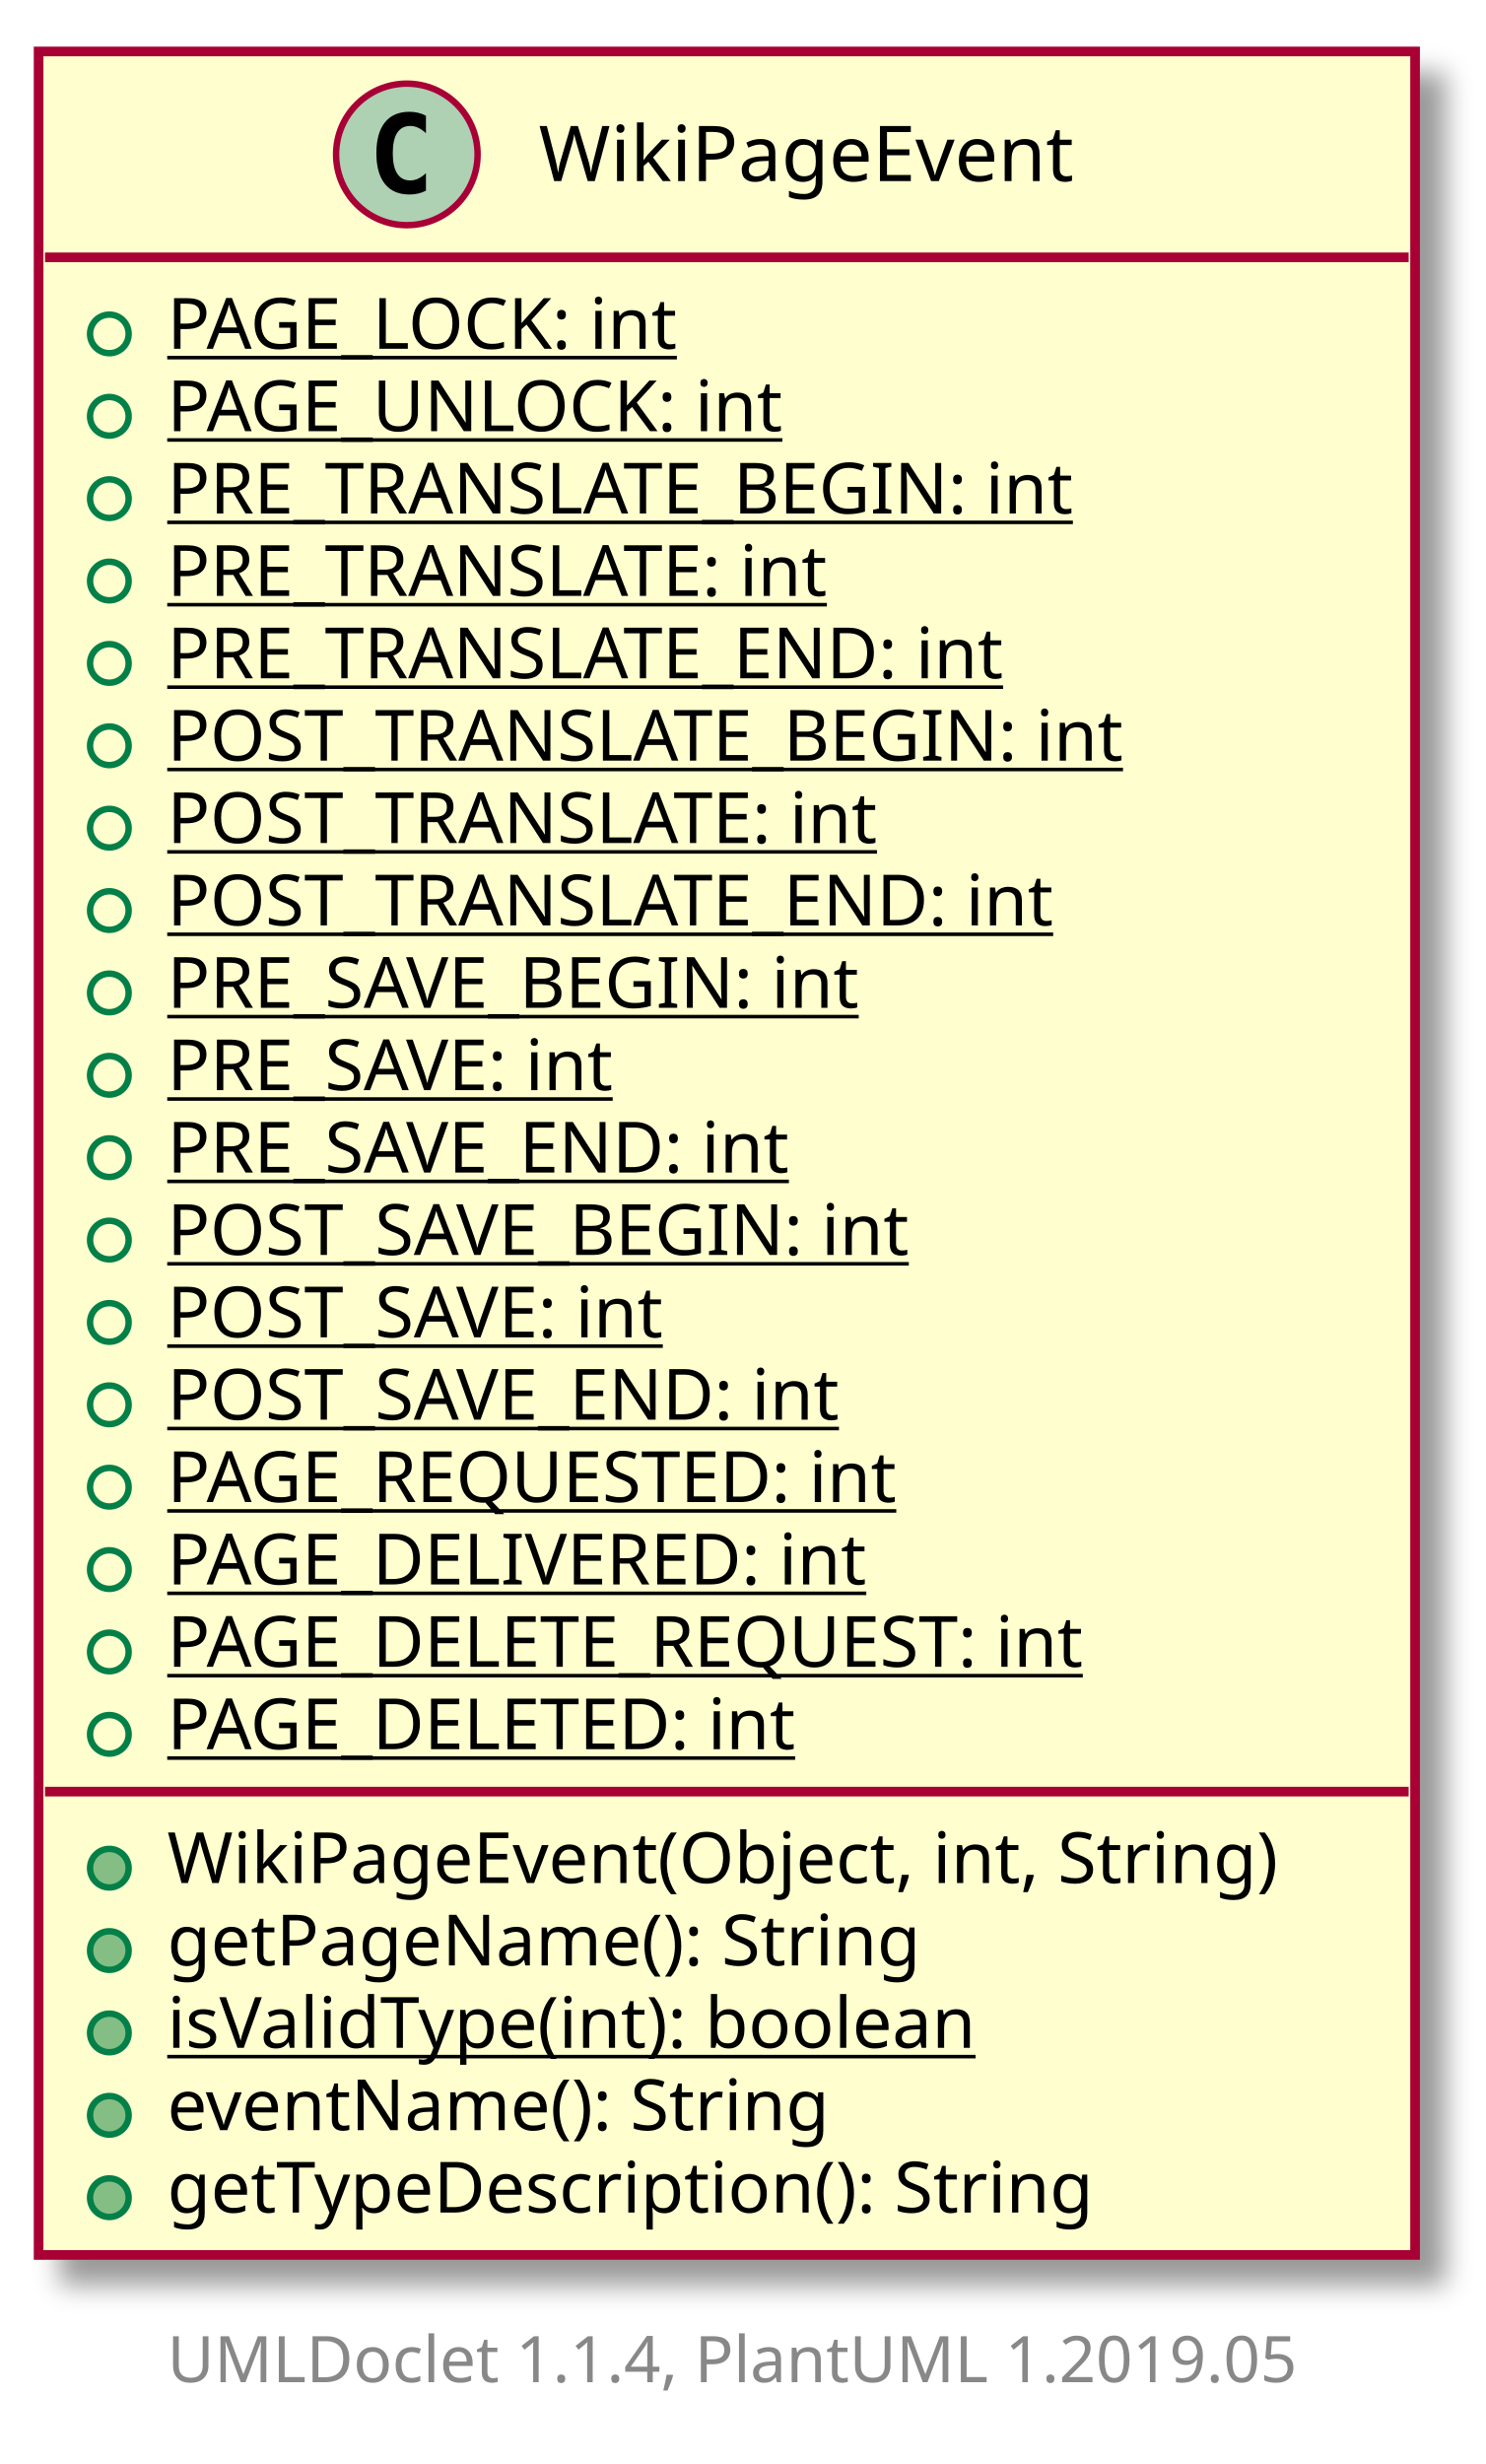
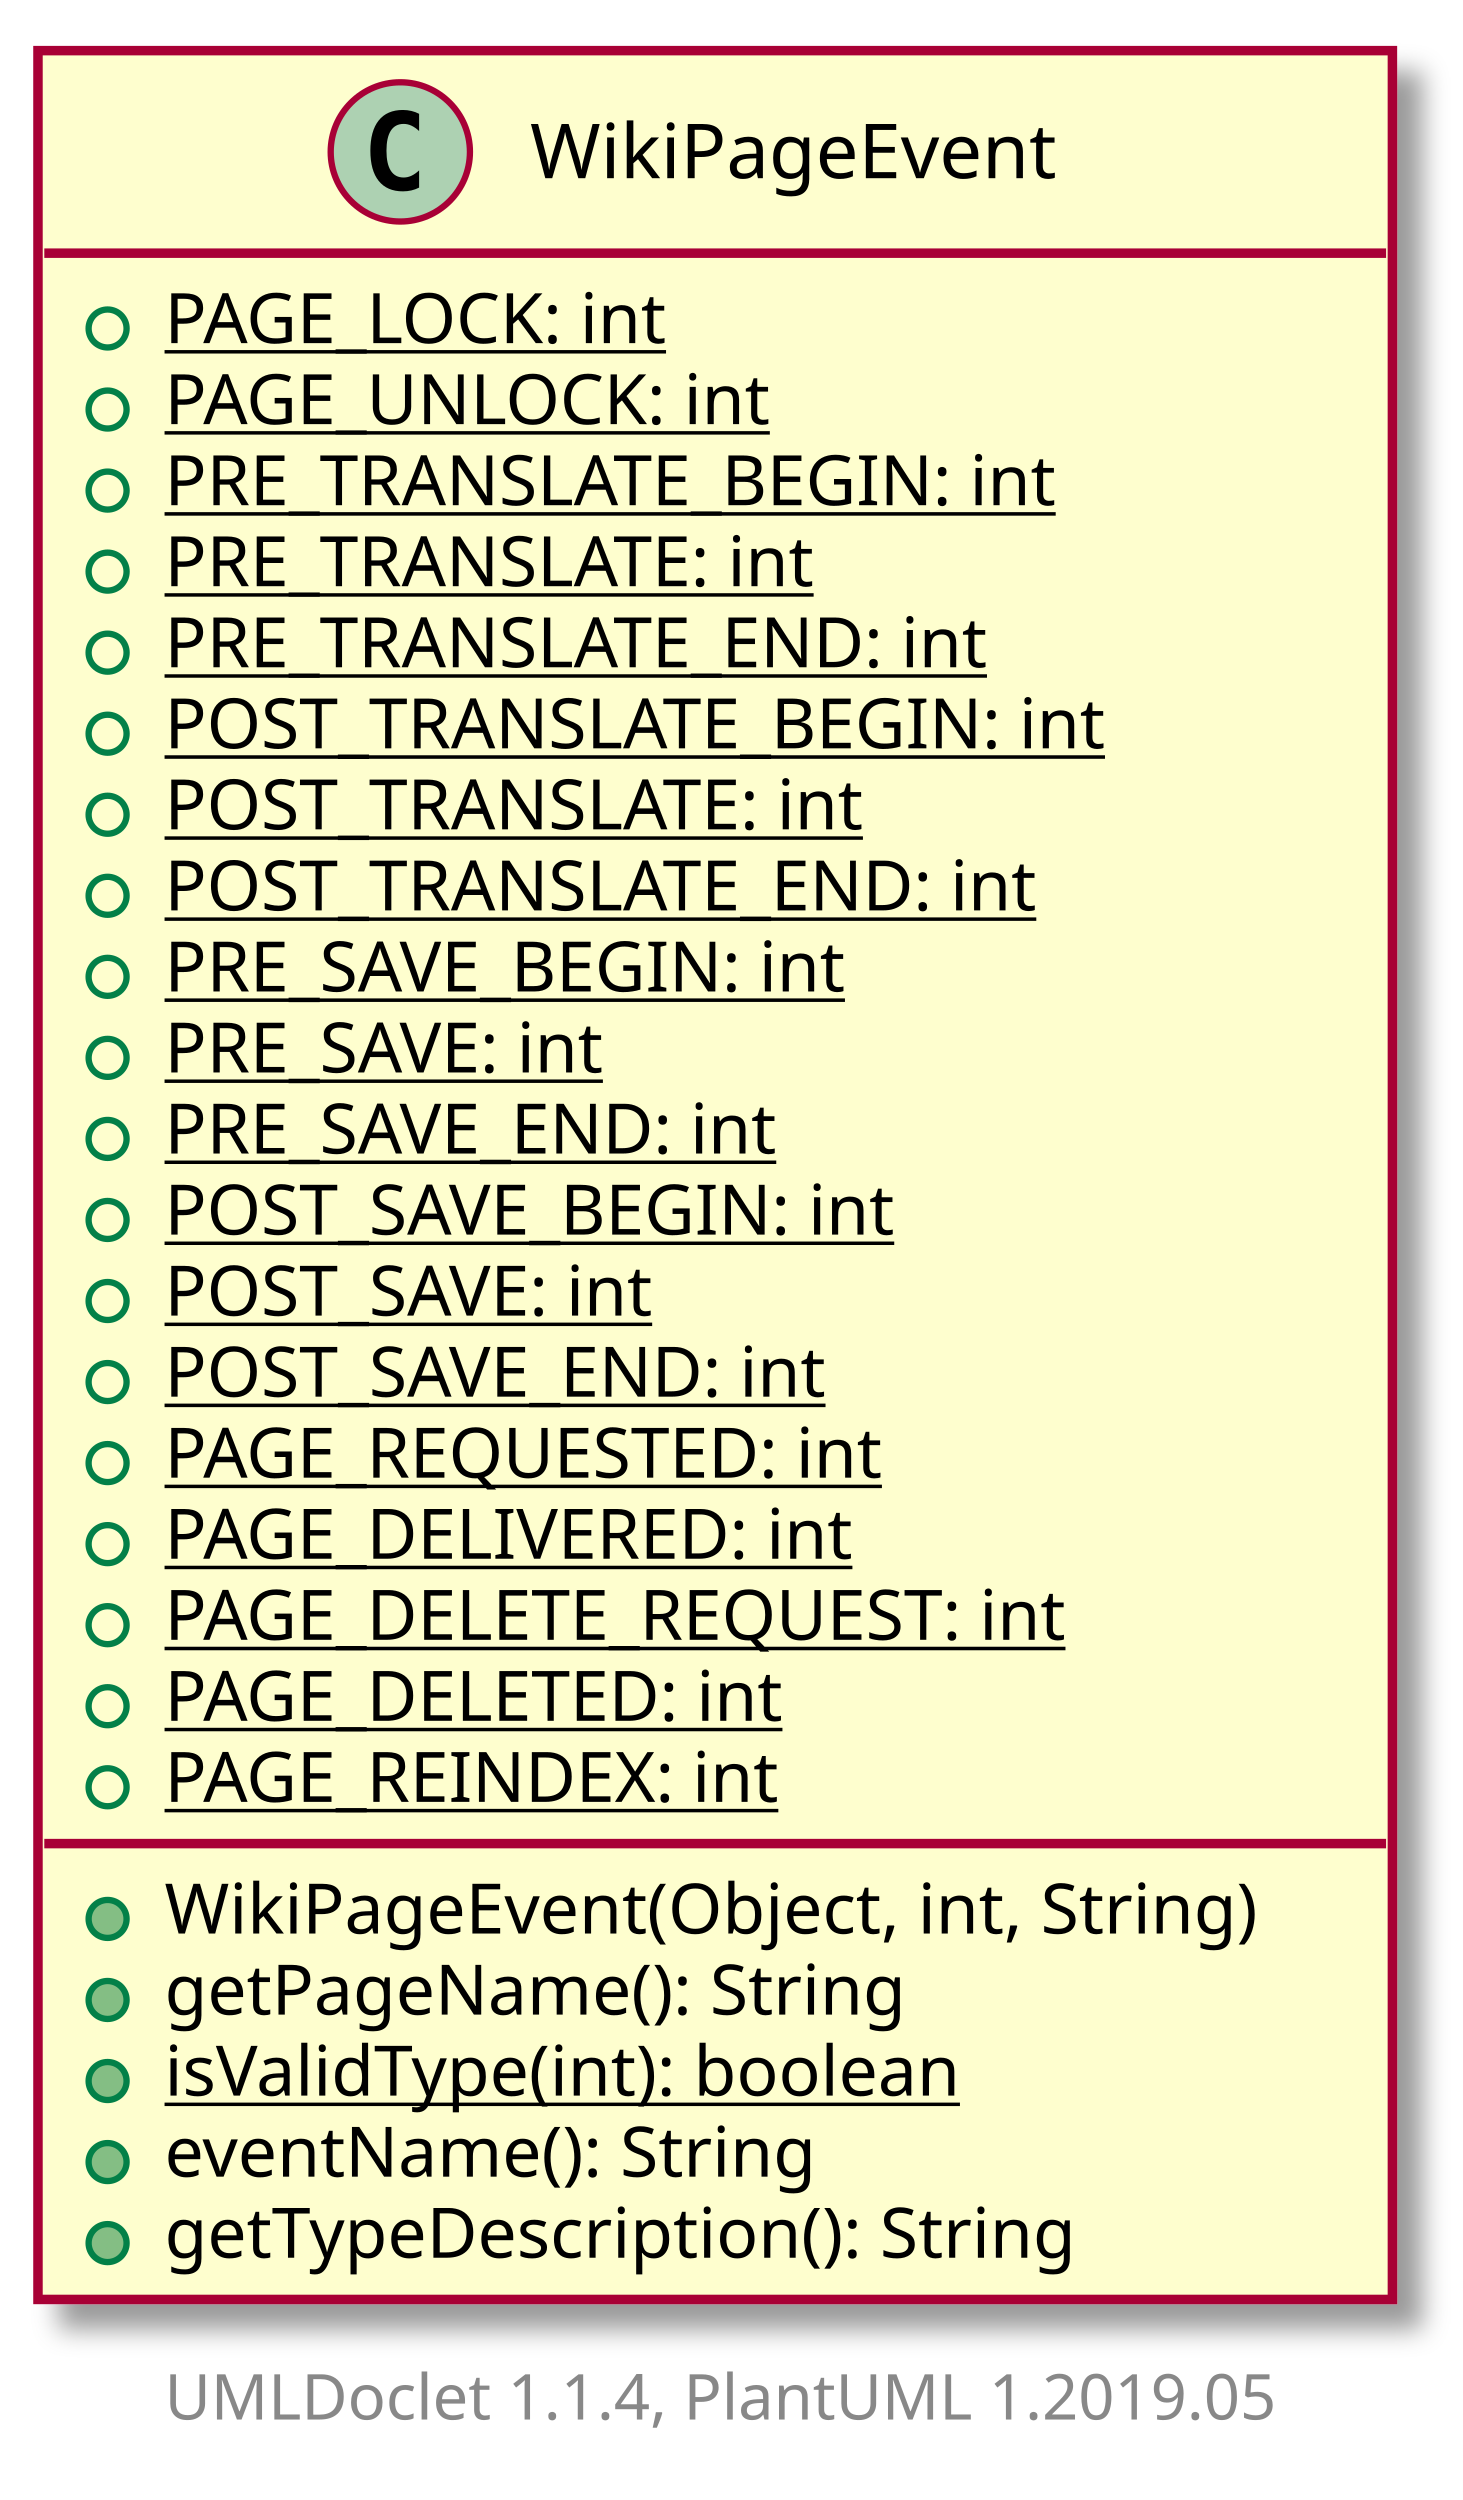
- <svg xmlns="http://www.w3.org/2000/svg" xmlns:xlink="http://www.w3.org/1999/xlink" contentScriptType="application/ecmascript" contentStyleType="text/css" height="383px" preserveAspectRatio="none" style="width:231px;height:383px;" version="1.1" viewBox="0 0 231 383" width="231px" zoomAndPan="magnify">
+ <svg xmlns="http://www.w3.org/2000/svg" xmlns:xlink="http://www.w3.org/1999/xlink" contentScriptType="application/ecmascript" contentStyleType="text/css" height="395px" preserveAspectRatio="none" style="width:231px;height:395px;" version="1.1" viewBox="0 0 231 395" width="231px" zoomAndPan="magnify">
  <defs>
-     <filter height="300%" id="f16j56jbnv3glm" width="300%" x="-1" y="-1">
+     <filter height="300%" id="f1q8e3zn5oku3k" width="300%" x="-1" y="-1">
      <feGaussianBlur result="blurOut" stdDeviation="2.0" />
      <feColorMatrix in="blurOut" result="blurOut2" type="matrix" values="0 0 0 0 0 0 0 0 0 0 0 0 0 0 0 0 0 0 .4 0" />
      <feOffset dx="4.0" dy="4.0" in="blurOut2" result="blurOut3" />
      <feBlend in="SourceGraphic" in2="blurOut3" mode="normal" />
    </filter>
  </defs>
  <g>
    <a href="WikiPageEvent.html" target="_top" xlink:actuate="onRequest" xlink:show="new" xlink:title="WikiPageEvent.html" xlink:type="simple">
-       <rect fill="#FEFECE" filter="url(#f16j56jbnv3glm)" height="342.508" id="WikiPageEvent" style="stroke: #A80036; stroke-width: 1.5;" width="214" x="6" y="8" />
+       <rect fill="#FEFECE" filter="url(#f1q8e3zn5oku3k)" height="355.312" id="WikiPageEvent" style="stroke: #A80036; stroke-width: 1.5;" width="214" x="6" y="8" />
      <ellipse cx="63.25" cy="24" fill="#ADD1B2" rx="11" ry="11" style="stroke: #A80036; stroke-width: 1.0;" />
      <path d="M66.219,29.641 Q65.641,29.938 65,30.086 Q64.359,30.234 63.656,30.234 Q61.156,30.234 59.836,28.586 Q58.516,26.938 58.516,23.812 Q58.516,20.688 59.836,19.031 Q61.156,17.375 63.656,17.375 Q64.359,17.375 65.008,17.531 Q65.656,17.688 66.219,17.984 L66.219,20.703 Q65.594,20.125 65,19.852 Q64.406,19.578 63.781,19.578 Q62.438,19.578 61.75,20.648 Q61.062,21.719 61.062,23.812 Q61.062,25.906 61.75,26.977 Q62.438,28.047 63.781,28.047 Q64.406,28.047 65,27.773 Q65.594,27.5 66.219,26.922 L66.219,29.641 Z " />
      <text fill="#000000" font-family="sans-serif" font-size="12" lengthAdjust="spacingAndGlyphs" textLength="91" x="83.75" y="28.154">WikiPageEvent</text>
      <line style="stroke: #A80036; stroke-width: 1.5;" x1="7" x2="219" y1="40" y2="40" />
      <ellipse cx="17" cy="51.902" fill="none" rx="3" ry="3" style="stroke: #038048; stroke-width: 1.0;" />
      <text fill="#000000" font-family="sans-serif" font-size="11" lengthAdjust="spacingAndGlyphs" text-decoration="underline" textLength="88" x="26" y="54.21">PAGE_LOCK: int</text>
      <ellipse cx="17" cy="64.707" fill="none" rx="3" ry="3" style="stroke: #038048; stroke-width: 1.0;" />
      <text fill="#000000" font-family="sans-serif" font-size="11" lengthAdjust="spacingAndGlyphs" text-decoration="underline" textLength="104" x="26" y="67.015">PAGE_UNLOCK: int</text>
      <ellipse cx="17" cy="77.512" fill="none" rx="3" ry="3" style="stroke: #038048; stroke-width: 1.0;" />
      <text fill="#000000" font-family="sans-serif" font-size="11" lengthAdjust="spacingAndGlyphs" text-decoration="underline" textLength="154" x="26" y="79.82">PRE_TRANSLATE_BEGIN: int</text>
      <ellipse cx="17" cy="90.316" fill="none" rx="3" ry="3" style="stroke: #038048; stroke-width: 1.0;" />
      <text fill="#000000" font-family="sans-serif" font-size="11" lengthAdjust="spacingAndGlyphs" text-decoration="underline" textLength="113" x="26" y="92.624">PRE_TRANSLATE: int</text>
      <ellipse cx="17" cy="103.121" fill="none" rx="3" ry="3" style="stroke: #038048; stroke-width: 1.0;" />
      <text fill="#000000" font-family="sans-serif" font-size="11" lengthAdjust="spacingAndGlyphs" text-decoration="underline" textLength="142" x="26" y="105.429">PRE_TRANSLATE_END: int</text>
      <ellipse cx="17" cy="115.926" fill="none" rx="3" ry="3" style="stroke: #038048; stroke-width: 1.0;" />
      <text fill="#000000" font-family="sans-serif" font-size="11" lengthAdjust="spacingAndGlyphs" text-decoration="underline" textLength="164" x="26" y="118.234">POST_TRANSLATE_BEGIN: int</text>
      <ellipse cx="17" cy="128.731" fill="none" rx="3" ry="3" style="stroke: #038048; stroke-width: 1.0;" />
      <text fill="#000000" font-family="sans-serif" font-size="11" lengthAdjust="spacingAndGlyphs" text-decoration="underline" textLength="123" x="26" y="131.039">POST_TRANSLATE: int</text>
      <ellipse cx="17" cy="141.535" fill="none" rx="3" ry="3" style="stroke: #038048; stroke-width: 1.0;" />
      <text fill="#000000" font-family="sans-serif" font-size="11" lengthAdjust="spacingAndGlyphs" text-decoration="underline" textLength="152" x="26" y="143.843">POST_TRANSLATE_END: int</text>
      <ellipse cx="17" cy="154.34" fill="none" rx="3" ry="3" style="stroke: #038048; stroke-width: 1.0;" />
      <text fill="#000000" font-family="sans-serif" font-size="11" lengthAdjust="spacingAndGlyphs" text-decoration="underline" textLength="119" x="26" y="156.648">PRE_SAVE_BEGIN: int</text>
      <ellipse cx="17" cy="167.144" fill="none" rx="3" ry="3" style="stroke: #038048; stroke-width: 1.0;" />
      <text fill="#000000" font-family="sans-serif" font-size="11" lengthAdjust="spacingAndGlyphs" text-decoration="underline" textLength="78" x="26" y="169.453">PRE_SAVE: int</text>
      <ellipse cx="17" cy="179.949" fill="none" rx="3" ry="3" style="stroke: #038048; stroke-width: 1.0;" />
      <text fill="#000000" font-family="sans-serif" font-size="11" lengthAdjust="spacingAndGlyphs" text-decoration="underline" textLength="107" x="26" y="182.257">PRE_SAVE_END: int</text>
      <ellipse cx="17" cy="192.754" fill="none" rx="3" ry="3" style="stroke: #038048; stroke-width: 1.0;" />
      <text fill="#000000" font-family="sans-serif" font-size="11" lengthAdjust="spacingAndGlyphs" text-decoration="underline" textLength="129" x="26" y="195.062">POST_SAVE_BEGIN: int</text>
      <ellipse cx="17" cy="205.559" fill="none" rx="3" ry="3" style="stroke: #038048; stroke-width: 1.0;" />
      <text fill="#000000" font-family="sans-serif" font-size="11" lengthAdjust="spacingAndGlyphs" text-decoration="underline" textLength="88" x="26" y="207.867">POST_SAVE: int</text>
      <ellipse cx="17" cy="218.363" fill="none" rx="3" ry="3" style="stroke: #038048; stroke-width: 1.0;" />
      <text fill="#000000" font-family="sans-serif" font-size="11" lengthAdjust="spacingAndGlyphs" text-decoration="underline" textLength="117" x="26" y="220.671">POST_SAVE_END: int</text>
      <ellipse cx="17" cy="231.168" fill="none" rx="3" ry="3" style="stroke: #038048; stroke-width: 1.0;" />
      <text fill="#000000" font-family="sans-serif" font-size="11" lengthAdjust="spacingAndGlyphs" text-decoration="underline" textLength="126" x="26" y="233.476">PAGE_REQUESTED: int</text>
      <ellipse cx="17" cy="243.973" fill="none" rx="3" ry="3" style="stroke: #038048; stroke-width: 1.0;" />
      <text fill="#000000" font-family="sans-serif" font-size="11" lengthAdjust="spacingAndGlyphs" text-decoration="underline" textLength="118" x="26" y="246.281">PAGE_DELIVERED: int</text>
      <ellipse cx="17" cy="256.777" fill="none" rx="3" ry="3" style="stroke: #038048; stroke-width: 1.0;" />
      <text fill="#000000" font-family="sans-serif" font-size="11" lengthAdjust="spacingAndGlyphs" text-decoration="underline" textLength="159" x="26" y="259.085">PAGE_DELETE_REQUEST: int</text>
      <ellipse cx="17" cy="269.582" fill="none" rx="3" ry="3" style="stroke: #038048; stroke-width: 1.0;" />
      <text fill="#000000" font-family="sans-serif" font-size="11" lengthAdjust="spacingAndGlyphs" text-decoration="underline" textLength="108" x="26" y="271.89">PAGE_DELETED: int</text>
-       <line style="stroke: #A80036; stroke-width: 1.5;" x1="7" x2="219" y1="278.484" y2="278.484" />
-       <ellipse cx="17" cy="290.387" fill="#84BE84" rx="3" ry="3" style="stroke: #038048; stroke-width: 1.0;" />
-       <text fill="#000000" font-family="sans-serif" font-size="11" lengthAdjust="spacingAndGlyphs" textLength="188" x="26" y="292.695">WikiPageEvent(Object, int, String)</text>
+       <ellipse cx="17" cy="282.387" fill="none" rx="3" ry="3" style="stroke: #038048; stroke-width: 1.0;" />
+       <text fill="#000000" font-family="sans-serif" font-size="11" lengthAdjust="spacingAndGlyphs" text-decoration="underline" textLength="105" x="26" y="284.695">PAGE_REINDEX: int</text>
+       <line style="stroke: #A80036; stroke-width: 1.5;" x1="7" x2="219" y1="291.289" y2="291.289" />
      <ellipse cx="17" cy="303.191" fill="#84BE84" rx="3" ry="3" style="stroke: #038048; stroke-width: 1.0;" />
-       <text fill="#000000" font-family="sans-serif" font-size="11" lengthAdjust="spacingAndGlyphs" textLength="129" x="26" y="305.5">getPageName(): String</text>
+       <text fill="#000000" font-family="sans-serif" font-size="11" lengthAdjust="spacingAndGlyphs" textLength="188" x="26" y="305.5">WikiPageEvent(Object, int, String)</text>
      <ellipse cx="17" cy="315.996" fill="#84BE84" rx="3" ry="3" style="stroke: #038048; stroke-width: 1.0;" />
-       <text fill="#000000" font-family="sans-serif" font-size="11" lengthAdjust="spacingAndGlyphs" text-decoration="underline" textLength="139" x="26" y="318.304">isValidType(int): boolean</text>
+       <text fill="#000000" font-family="sans-serif" font-size="11" lengthAdjust="spacingAndGlyphs" textLength="129" x="26" y="318.304">getPageName(): String</text>
      <ellipse cx="17" cy="328.801" fill="#84BE84" rx="3" ry="3" style="stroke: #038048; stroke-width: 1.0;" />
-       <text fill="#000000" font-family="sans-serif" font-size="11" lengthAdjust="spacingAndGlyphs" textLength="114" x="26" y="331.109">eventName(): String</text>
+       <text fill="#000000" font-family="sans-serif" font-size="11" lengthAdjust="spacingAndGlyphs" text-decoration="underline" textLength="139" x="26" y="331.109">isValidType(int): boolean</text>
      <ellipse cx="17" cy="341.606" fill="#84BE84" rx="3" ry="3" style="stroke: #038048; stroke-width: 1.0;" />
-       <text fill="#000000" font-family="sans-serif" font-size="11" lengthAdjust="spacingAndGlyphs" textLength="159" x="26" y="343.914">getTypeDescription(): String</text>
+       <text fill="#000000" font-family="sans-serif" font-size="11" lengthAdjust="spacingAndGlyphs" textLength="114" x="26" y="343.914">eventName(): String</text>
+       <ellipse cx="17" cy="354.41" fill="#84BE84" rx="3" ry="3" style="stroke: #038048; stroke-width: 1.0;" />
+       <text fill="#000000" font-family="sans-serif" font-size="11" lengthAdjust="spacingAndGlyphs" textLength="159" x="26" y="356.718">getTypeDescription(): String</text>
    </a>
-     <text fill="#888888" font-family="sans-serif" font-size="10" lengthAdjust="spacingAndGlyphs" textLength="186" x="26" y="370.282">UMLDoclet 1.1.4, PlantUML 1.2019.05</text>
+     <text fill="#888888" font-family="sans-serif" font-size="10" lengthAdjust="spacingAndGlyphs" textLength="186" x="26" y="382.282">UMLDoclet 1.1.4, PlantUML 1.2019.05</text>
  </g>
</svg>
